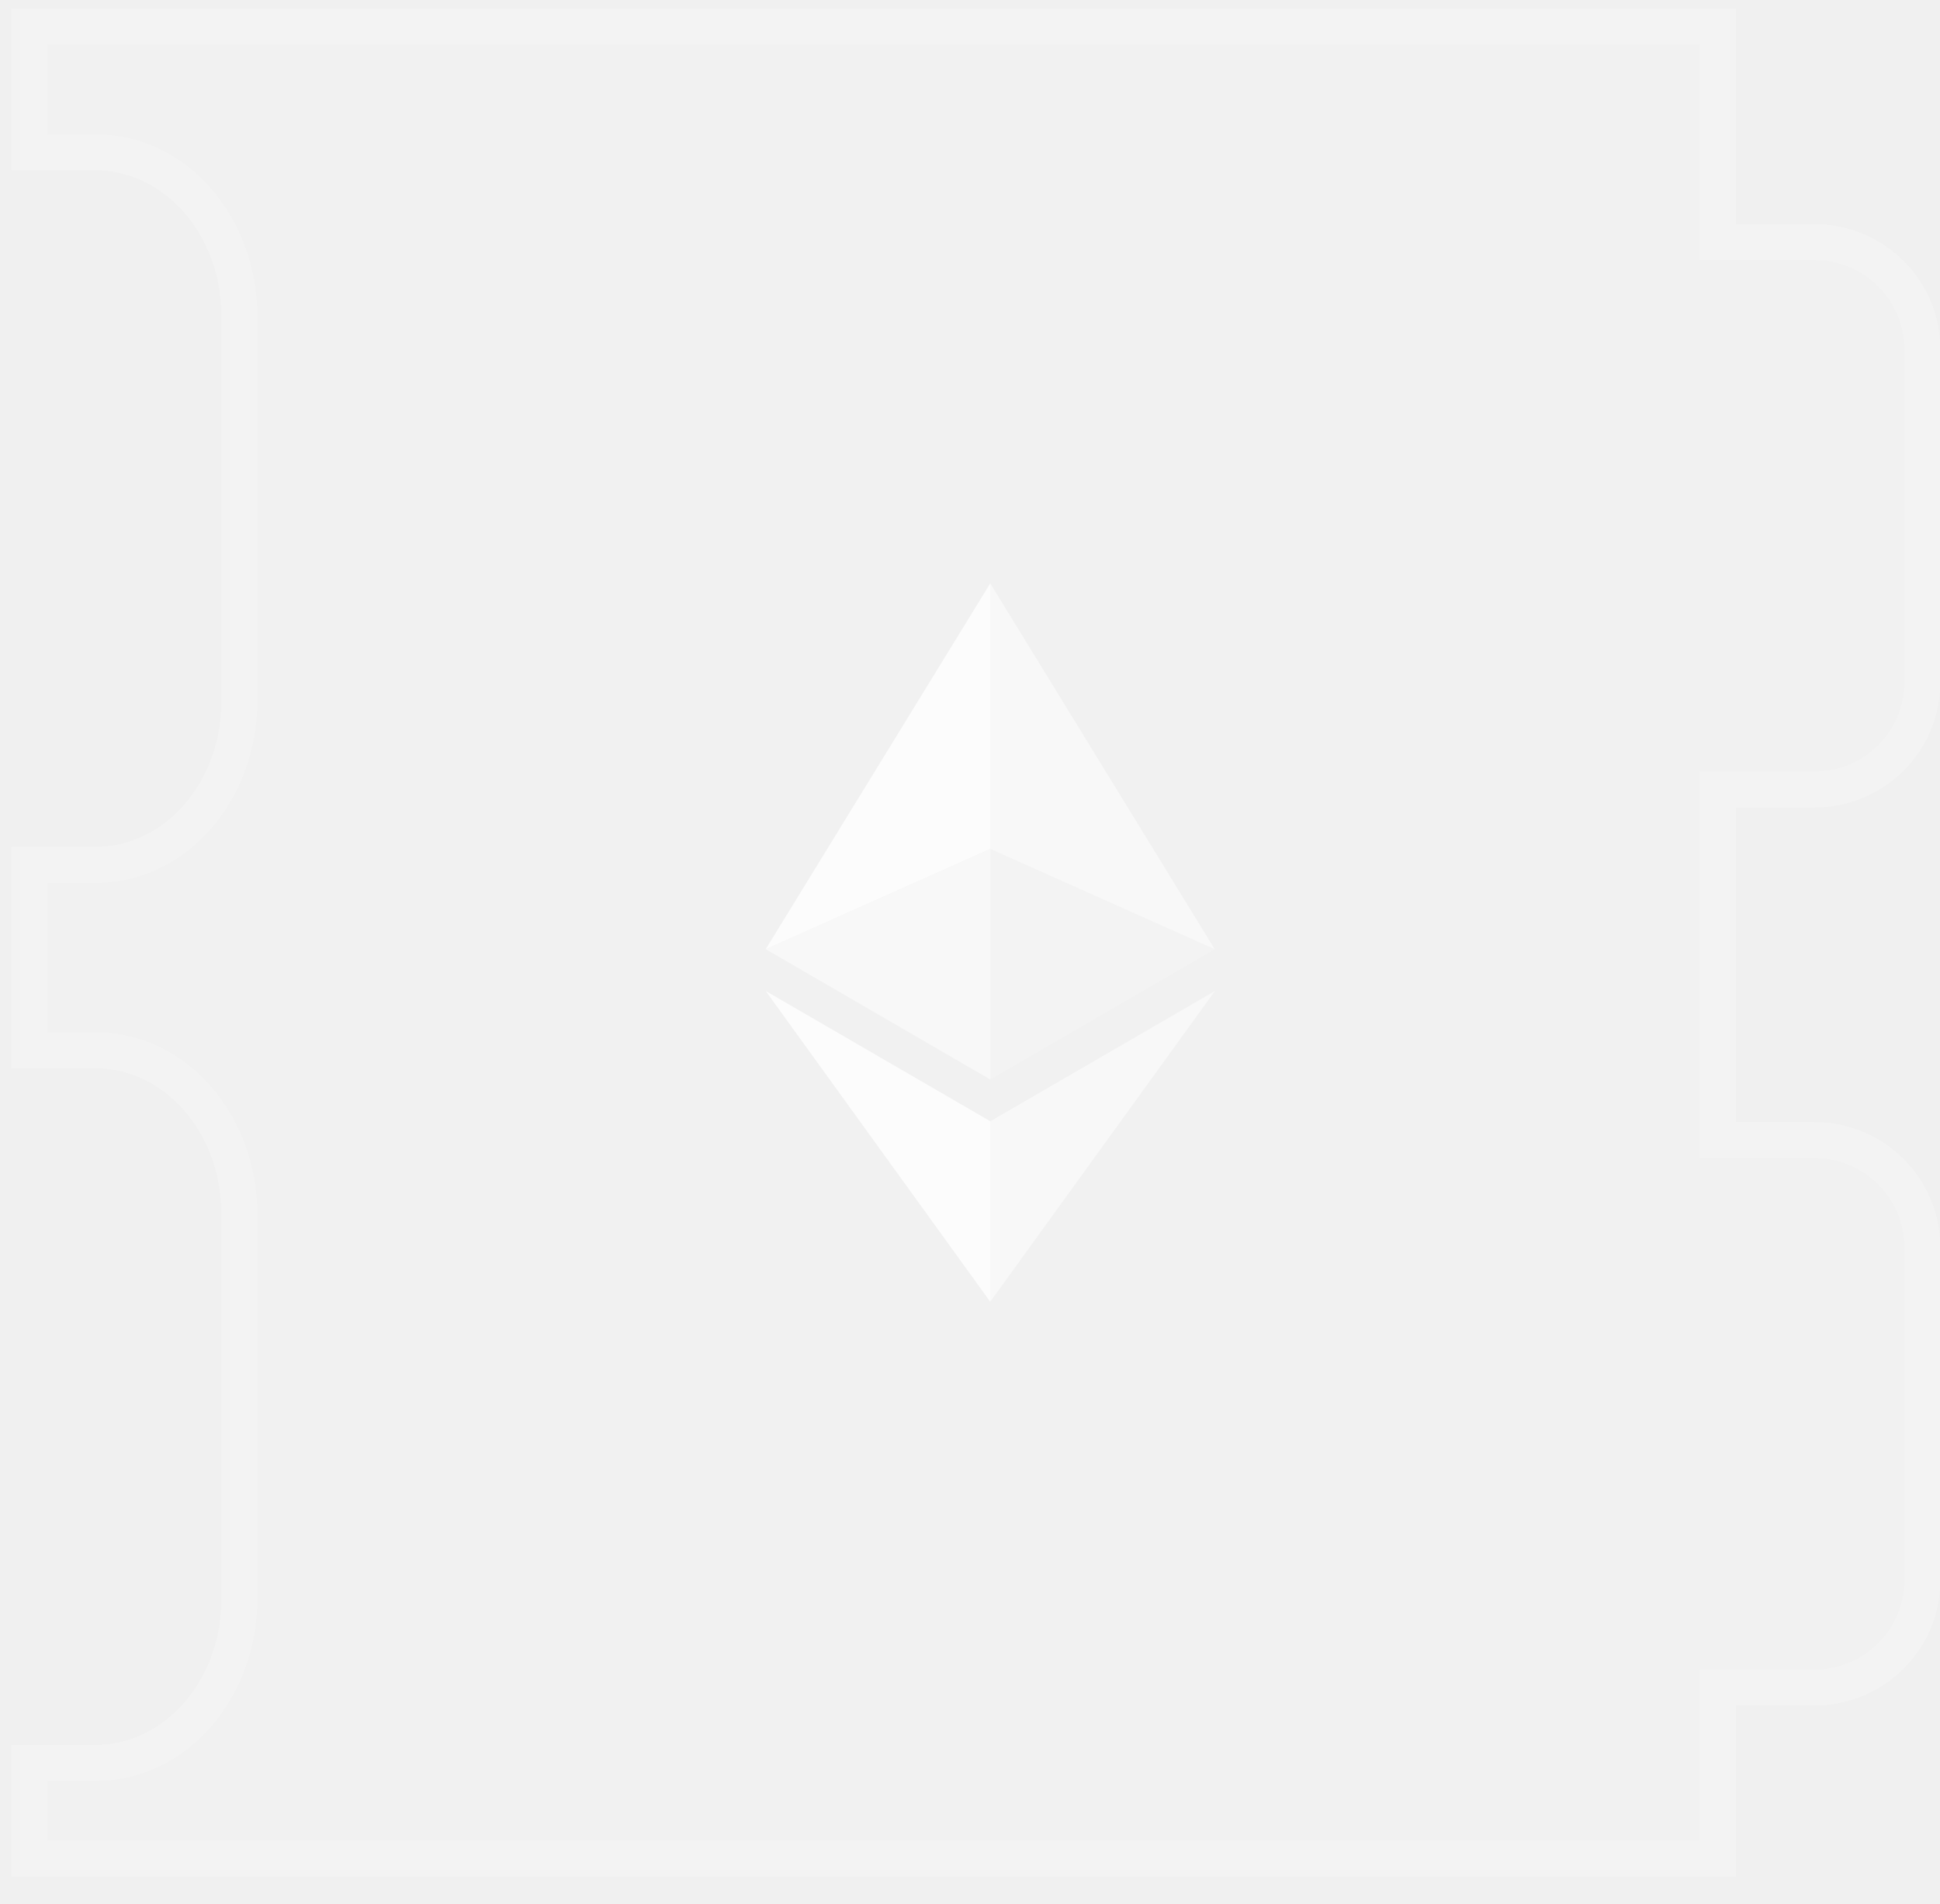
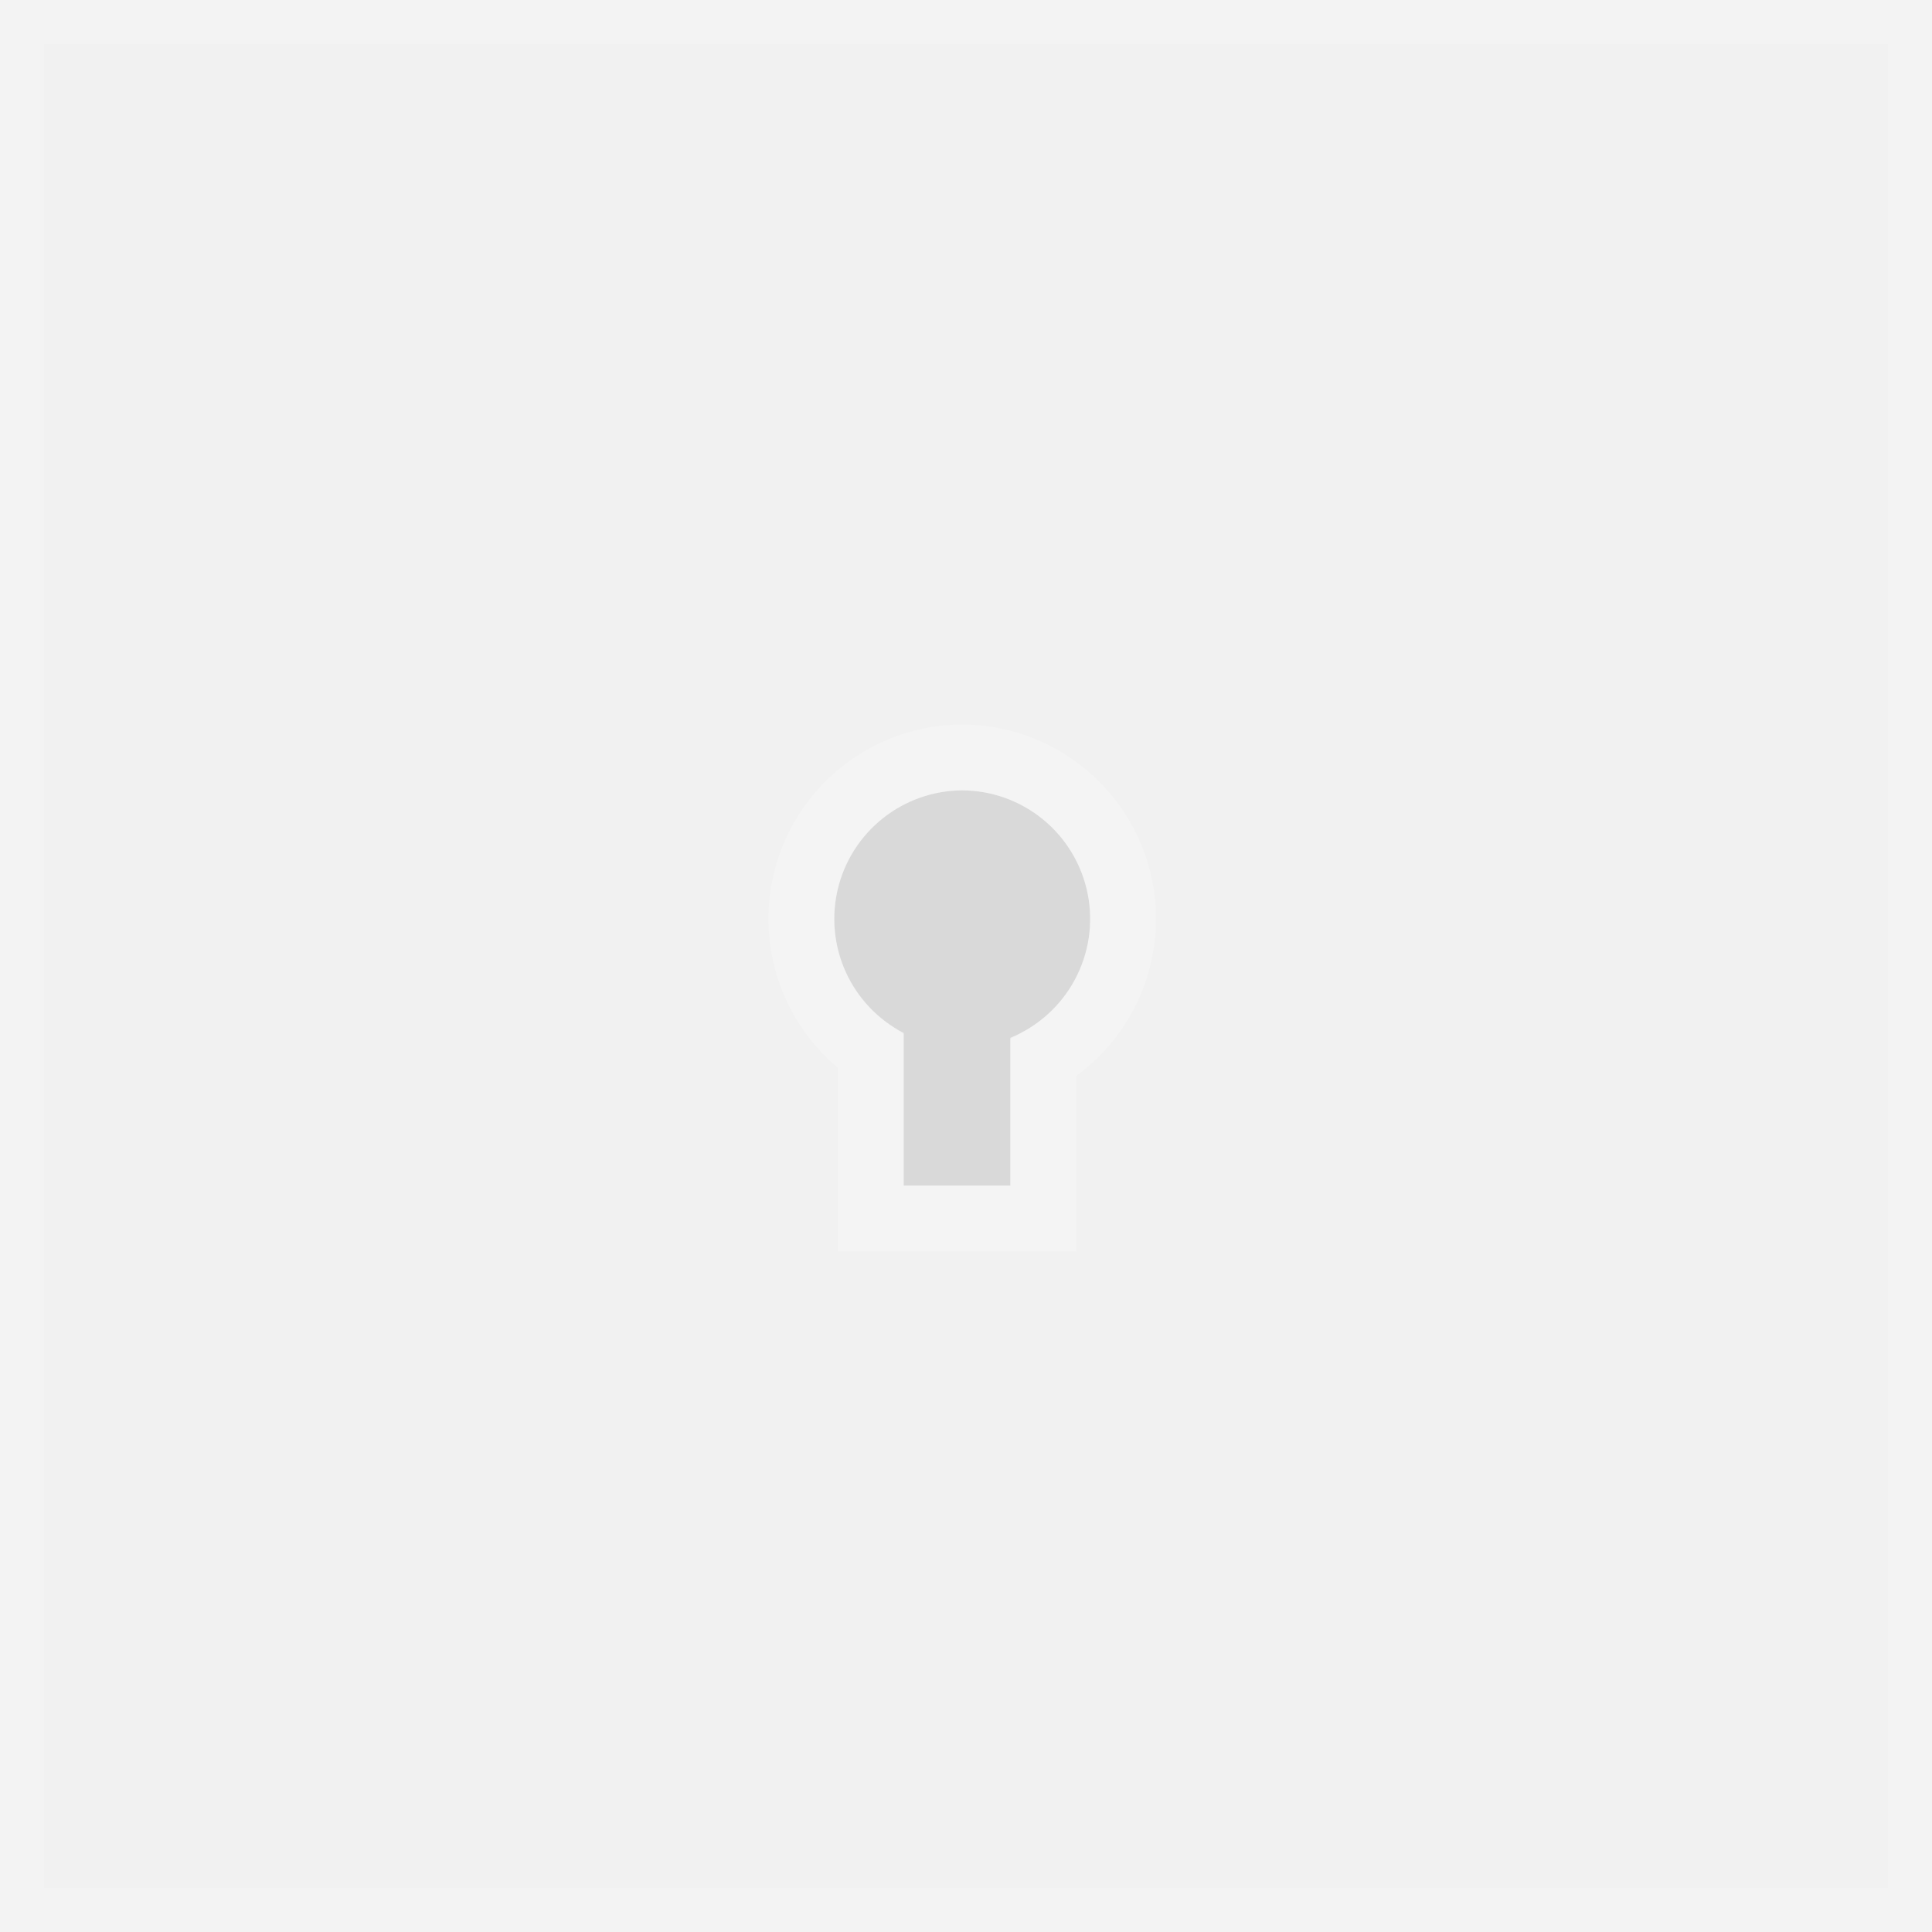
- <svg xmlns="http://www.w3.org/2000/svg" width="54" height="53" viewBox="0 0 54 53" fill="none">
-   <mask id="path-1-inside-1_28277_8684" fill="white">
-     <path fill-rule="evenodd" clip-rule="evenodd" d="M0.314 0.24H48.314V6.24H50.499C52.437 6.24 54.007 7.798 54.007 9.72V19C54.007 20.922 52.437 22.48 50.499 22.48H48.314V31.24H50.499C52.437 31.24 54.007 32.798 54.007 34.72V44C54.007 45.922 52.437 47.48 50.499 47.48H48.314V52.24H0.314V48.579H2.653C4.59 48.578 6.161 46.771 6.161 44.542V33.777C6.161 31.547 4.59 29.74 2.653 29.74H0.314V23.579H2.653C4.59 23.578 6.161 21.771 6.161 19.542V8.777C6.161 6.547 4.59 4.74 2.653 4.74H0.314V0.24Z" />
-   </mask>
-   <path fill-rule="evenodd" clip-rule="evenodd" d="M0.314 0.24H48.314V6.24H50.499C52.437 6.24 54.007 7.798 54.007 9.72V19C54.007 20.922 52.437 22.48 50.499 22.48H48.314V31.24H50.499C52.437 31.24 54.007 32.798 54.007 34.72V44C54.007 45.922 52.437 47.48 50.499 47.48H48.314V52.24H0.314V48.579H2.653C4.59 48.578 6.161 46.771 6.161 44.542V33.777C6.161 31.547 4.59 29.74 2.653 29.74H0.314V23.579H2.653C4.59 23.578 6.161 21.771 6.161 19.542V8.777C6.161 6.547 4.59 4.74 2.653 4.74H0.314V0.24Z" fill="white" fill-opacity="0.1" />
-   <path d="M48.314 0.24H49.314V-0.76H48.314V0.24ZM0.314 0.24V-0.76H-0.686V0.24H0.314ZM48.314 6.24H47.314V7.24H48.314V6.24ZM50.499 22.48V23.48H50.499L50.499 22.48ZM48.314 22.48V21.48H47.314V22.48H48.314ZM48.314 31.24H47.314V32.24H48.314V31.24ZM50.499 47.48V48.48H50.499L50.499 47.48ZM48.314 47.48V46.48H47.314V47.48H48.314ZM48.314 52.24V53.24H49.314V52.24H48.314ZM0.314 52.24H-0.686V53.24H0.314V52.24ZM0.314 48.579V47.579H-0.686V48.579H0.314ZM2.653 48.579V49.579H2.653L2.653 48.579ZM0.314 29.74H-0.686V30.74H0.314V29.74ZM0.314 23.579V22.579H-0.686V23.579H0.314ZM2.653 23.579V24.579H2.653L2.653 23.579ZM0.314 4.74H-0.686V5.74H0.314V4.74ZM48.314 -0.76H0.314V1.24H48.314V-0.76ZM49.314 6.24V0.24H47.314V6.24H49.314ZM50.499 5.24H48.314V7.24H50.499V5.24ZM55.007 9.72C55.007 7.238 52.981 5.24 50.499 5.24V7.24C51.892 7.24 53.007 8.358 53.007 9.72H55.007ZM55.007 19V9.72H53.007V19H55.007ZM50.499 23.48C52.981 23.48 55.007 21.482 55.007 19H53.007C53.007 20.362 51.892 21.48 50.499 21.48L50.499 23.48ZM48.314 23.48H50.499V21.48H48.314V23.48ZM49.314 31.24V22.48H47.314V31.24H49.314ZM50.499 30.24H48.314V32.24H50.499V30.24ZM55.007 34.72C55.007 32.238 52.981 30.24 50.499 30.24V32.24C51.892 32.24 53.007 33.358 53.007 34.72H55.007ZM55.007 44V34.72H53.007V44H55.007ZM50.499 48.48C52.981 48.48 55.007 46.482 55.007 44H53.007C53.007 45.362 51.892 46.48 50.499 46.48L50.499 48.48ZM48.314 48.48H50.499V46.48H48.314V48.48ZM49.314 52.24V47.48H47.314V52.24H49.314ZM0.314 53.24H48.314V51.24H0.314V53.24ZM-0.686 48.579V52.24H1.314V48.579H-0.686ZM2.653 47.579H0.314V49.579H2.653V47.579ZM5.161 44.542C5.161 46.355 3.91 47.579 2.653 47.579L2.653 49.579C5.27 49.578 7.161 47.187 7.161 44.542H5.161ZM5.161 33.777V44.542H7.161V33.777H5.161ZM2.653 30.74C3.91 30.74 5.161 31.963 5.161 33.777H7.161C7.161 31.131 5.27 28.74 2.653 28.74V30.74ZM0.314 30.74H2.653V28.74H0.314V30.74ZM-0.686 23.579V29.74H1.314V23.579H-0.686ZM2.653 22.579H0.314V24.579H2.653V22.579ZM5.161 19.542C5.161 21.355 3.91 22.579 2.653 22.579L2.653 24.579C5.27 24.578 7.161 22.187 7.161 19.542H5.161ZM5.161 8.777V19.542H7.161V8.777H5.161ZM2.653 5.74C3.91 5.74 5.161 6.963 5.161 8.777H7.161C7.161 6.131 5.27 3.74 2.653 3.74V5.74ZM0.314 5.74H2.653V3.74H0.314V5.74ZM-0.686 0.24V4.74H1.314V0.24H-0.686Z" fill="white" fill-opacity="0.15" mask="url(#path-1-inside-1_28277_8684)" />
-   <g opacity="0.8">
-     <path d="M27.564 16.24V23.633L33.812 26.425L27.564 16.24Z" fill="white" fill-opacity="0.602" />
-     <path d="M27.564 16.24L21.314 26.425L27.564 23.633V16.24Z" fill="white" />
-     <path d="M27.564 31.216V36.24L33.817 27.589L27.564 31.216Z" fill="white" fill-opacity="0.602" />
-     <path d="M27.564 36.24V31.215L21.314 27.589L27.564 36.24Z" fill="white" />
-     <path d="M27.564 30.053L33.812 26.425L27.564 23.634V30.053Z" fill="white" fill-opacity="0.2" />
-     <path d="M21.314 26.425L27.564 30.053V23.634L21.314 26.425Z" fill="white" fill-opacity="0.602" />
-   </g>
+ <svg xmlns="http://www.w3.org/2000/svg" width="44" height="44" viewBox="0 0 44 44" fill="none">
+   <rect width="44" height="44" fill="white" fill-opacity="0.05" />
+   <rect x="0.5" y="0.5" width="43" height="43" stroke="white" stroke-opacity="0.15" />
+   <path d="M21.905 18C21.251 18.005 20.618 18.229 20.106 18.636C19.594 19.043 19.233 19.609 19.081 20.245C18.928 20.881 18.993 21.55 19.265 22.144C19.537 22.739 20 23.226 20.581 23.526V27H23.01V23.636C23.637 23.379 24.156 22.912 24.477 22.315C24.799 21.719 24.903 21.029 24.773 20.364C24.642 19.699 24.285 19.099 23.762 18.668C23.239 18.237 22.583 18.001 21.905 18Z" fill="black" fill-opacity="0.1" />
+   <path d="M21.906 17.25V17.25L21.899 17.25C21.078 17.256 20.282 17.537 19.639 18.049C18.996 18.56 18.543 19.271 18.351 20.07C18.16 20.869 18.241 21.709 18.583 22.456C18.859 23.059 19.291 23.574 19.831 23.948V27V27.75H20.581H23.01H23.76V27V24.099C24.339 23.76 24.816 23.267 25.138 22.671C25.541 21.921 25.672 21.055 25.509 20.219C25.345 19.384 24.896 18.631 24.239 18.09C23.582 17.548 22.758 17.251 21.906 17.25Z" stroke="white" stroke-opacity="0.2" stroke-width="1.5" />
</svg>
